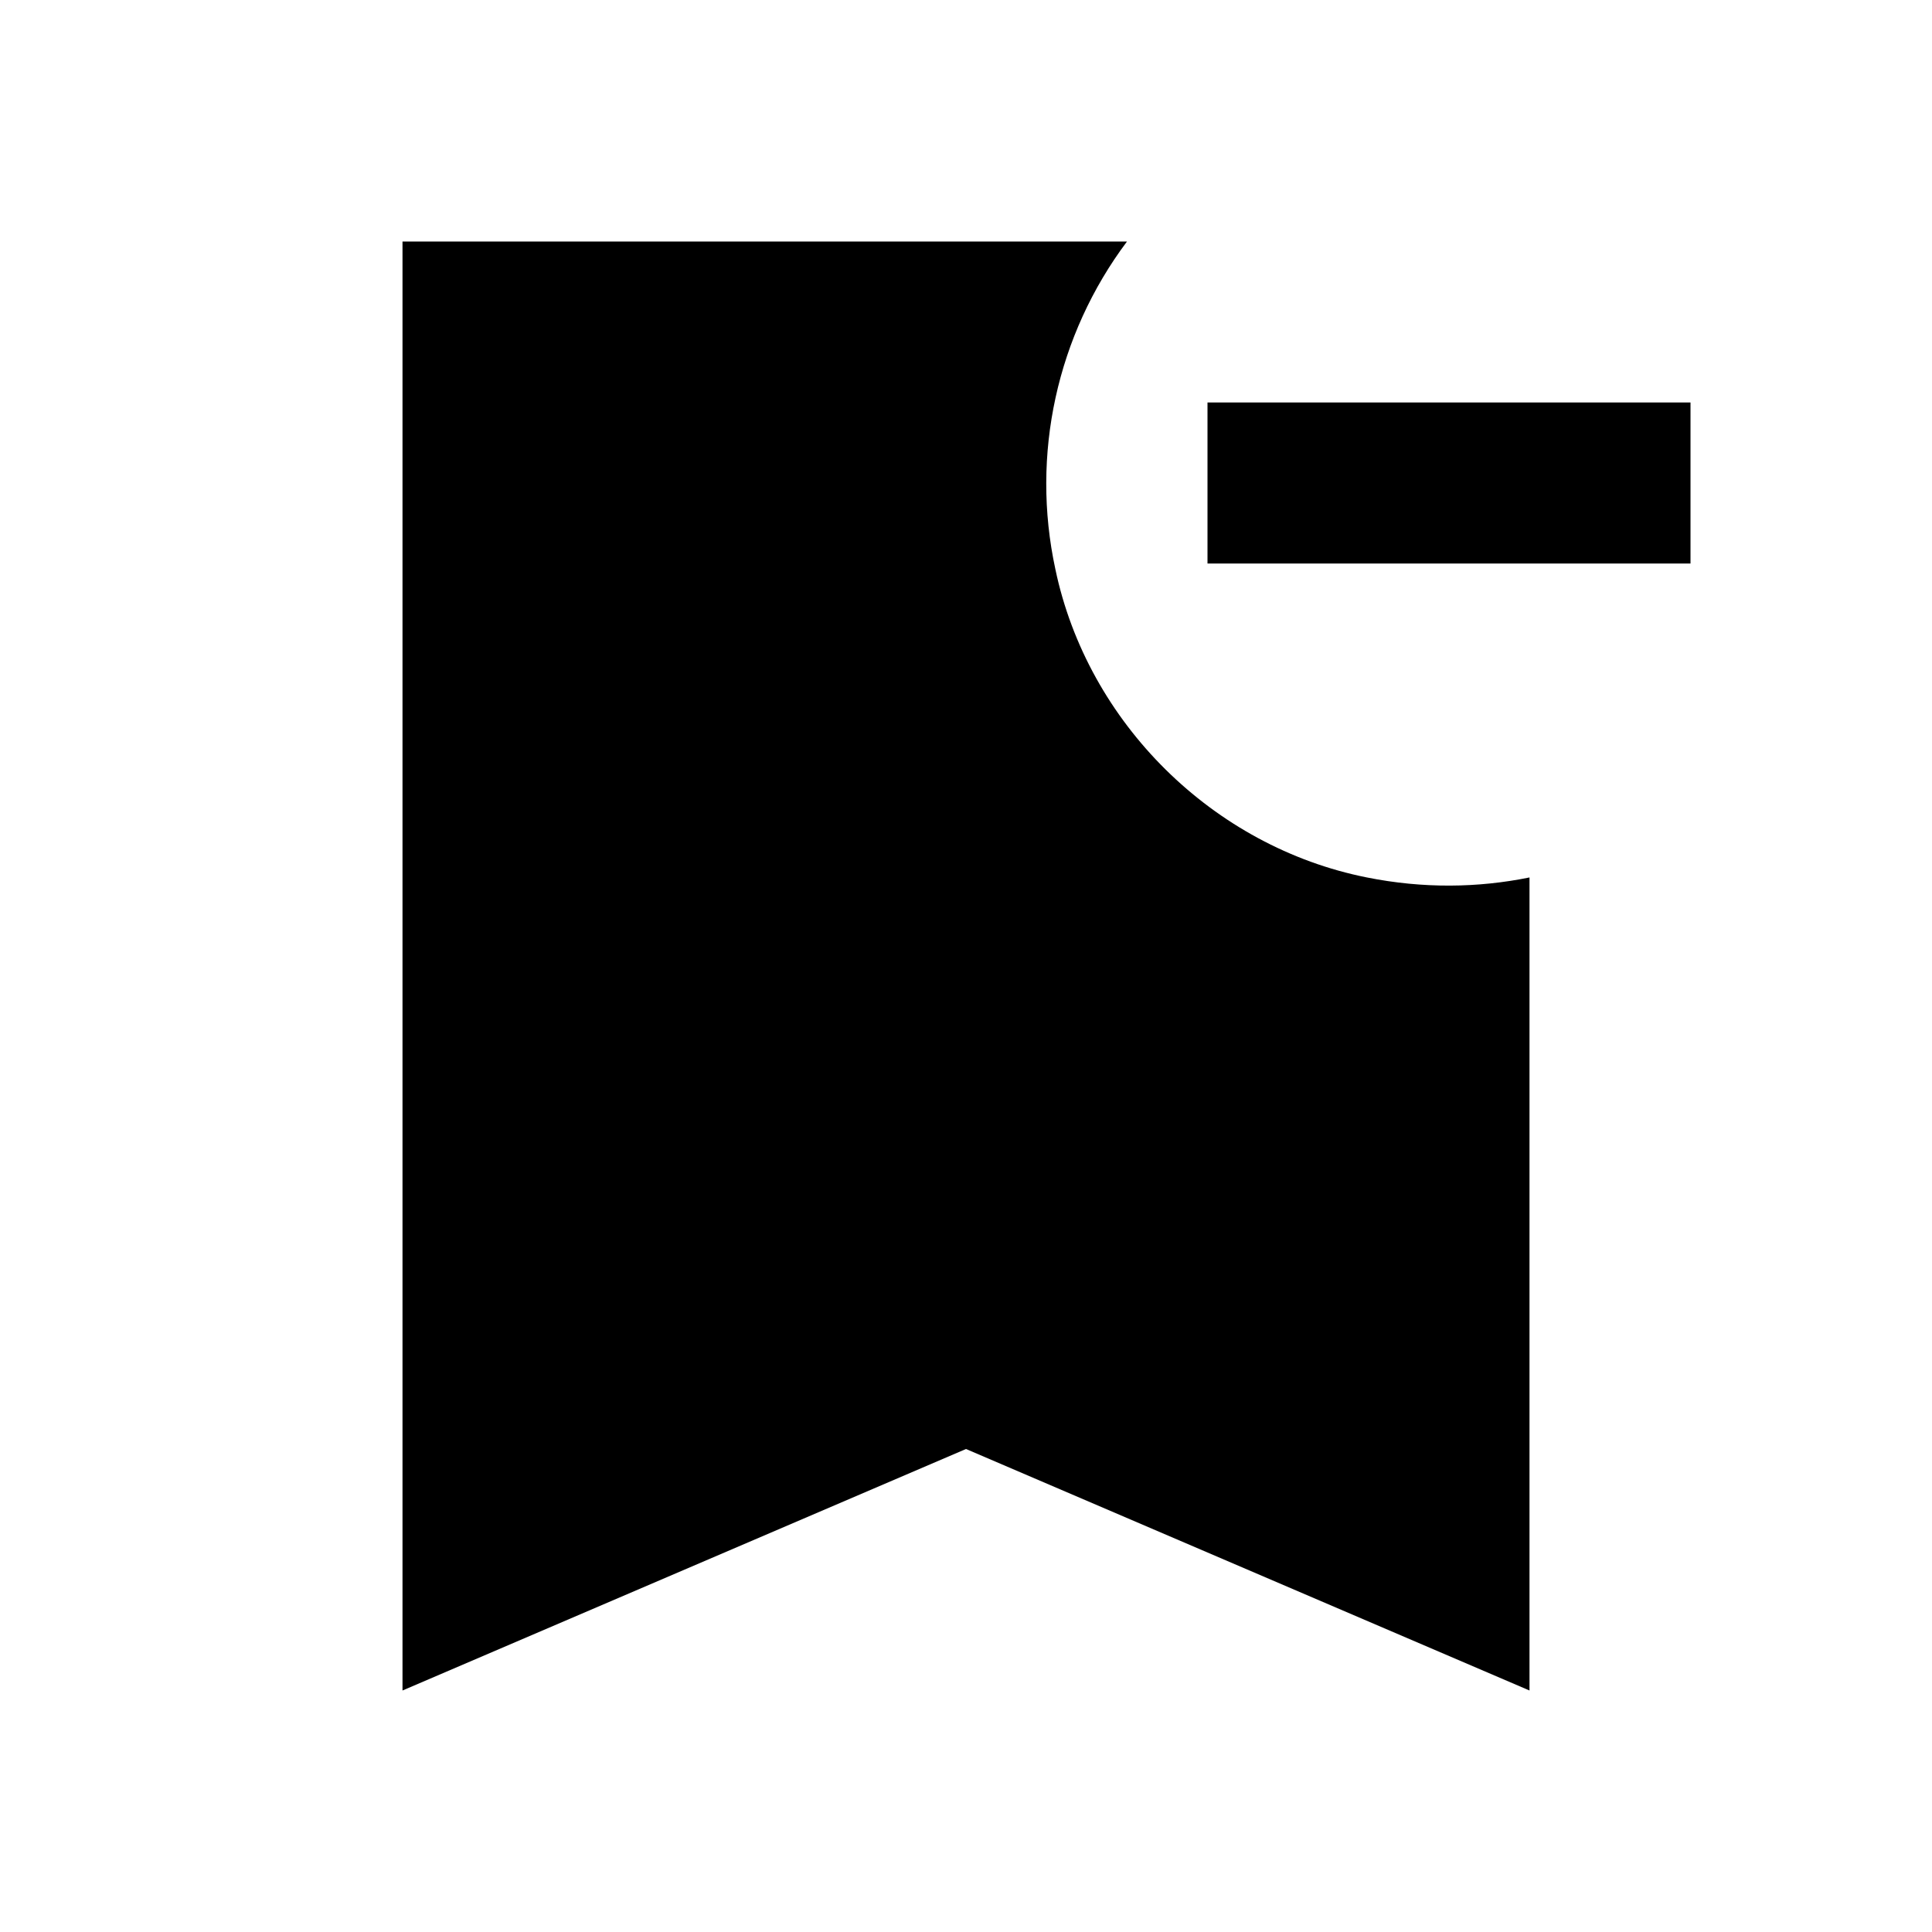
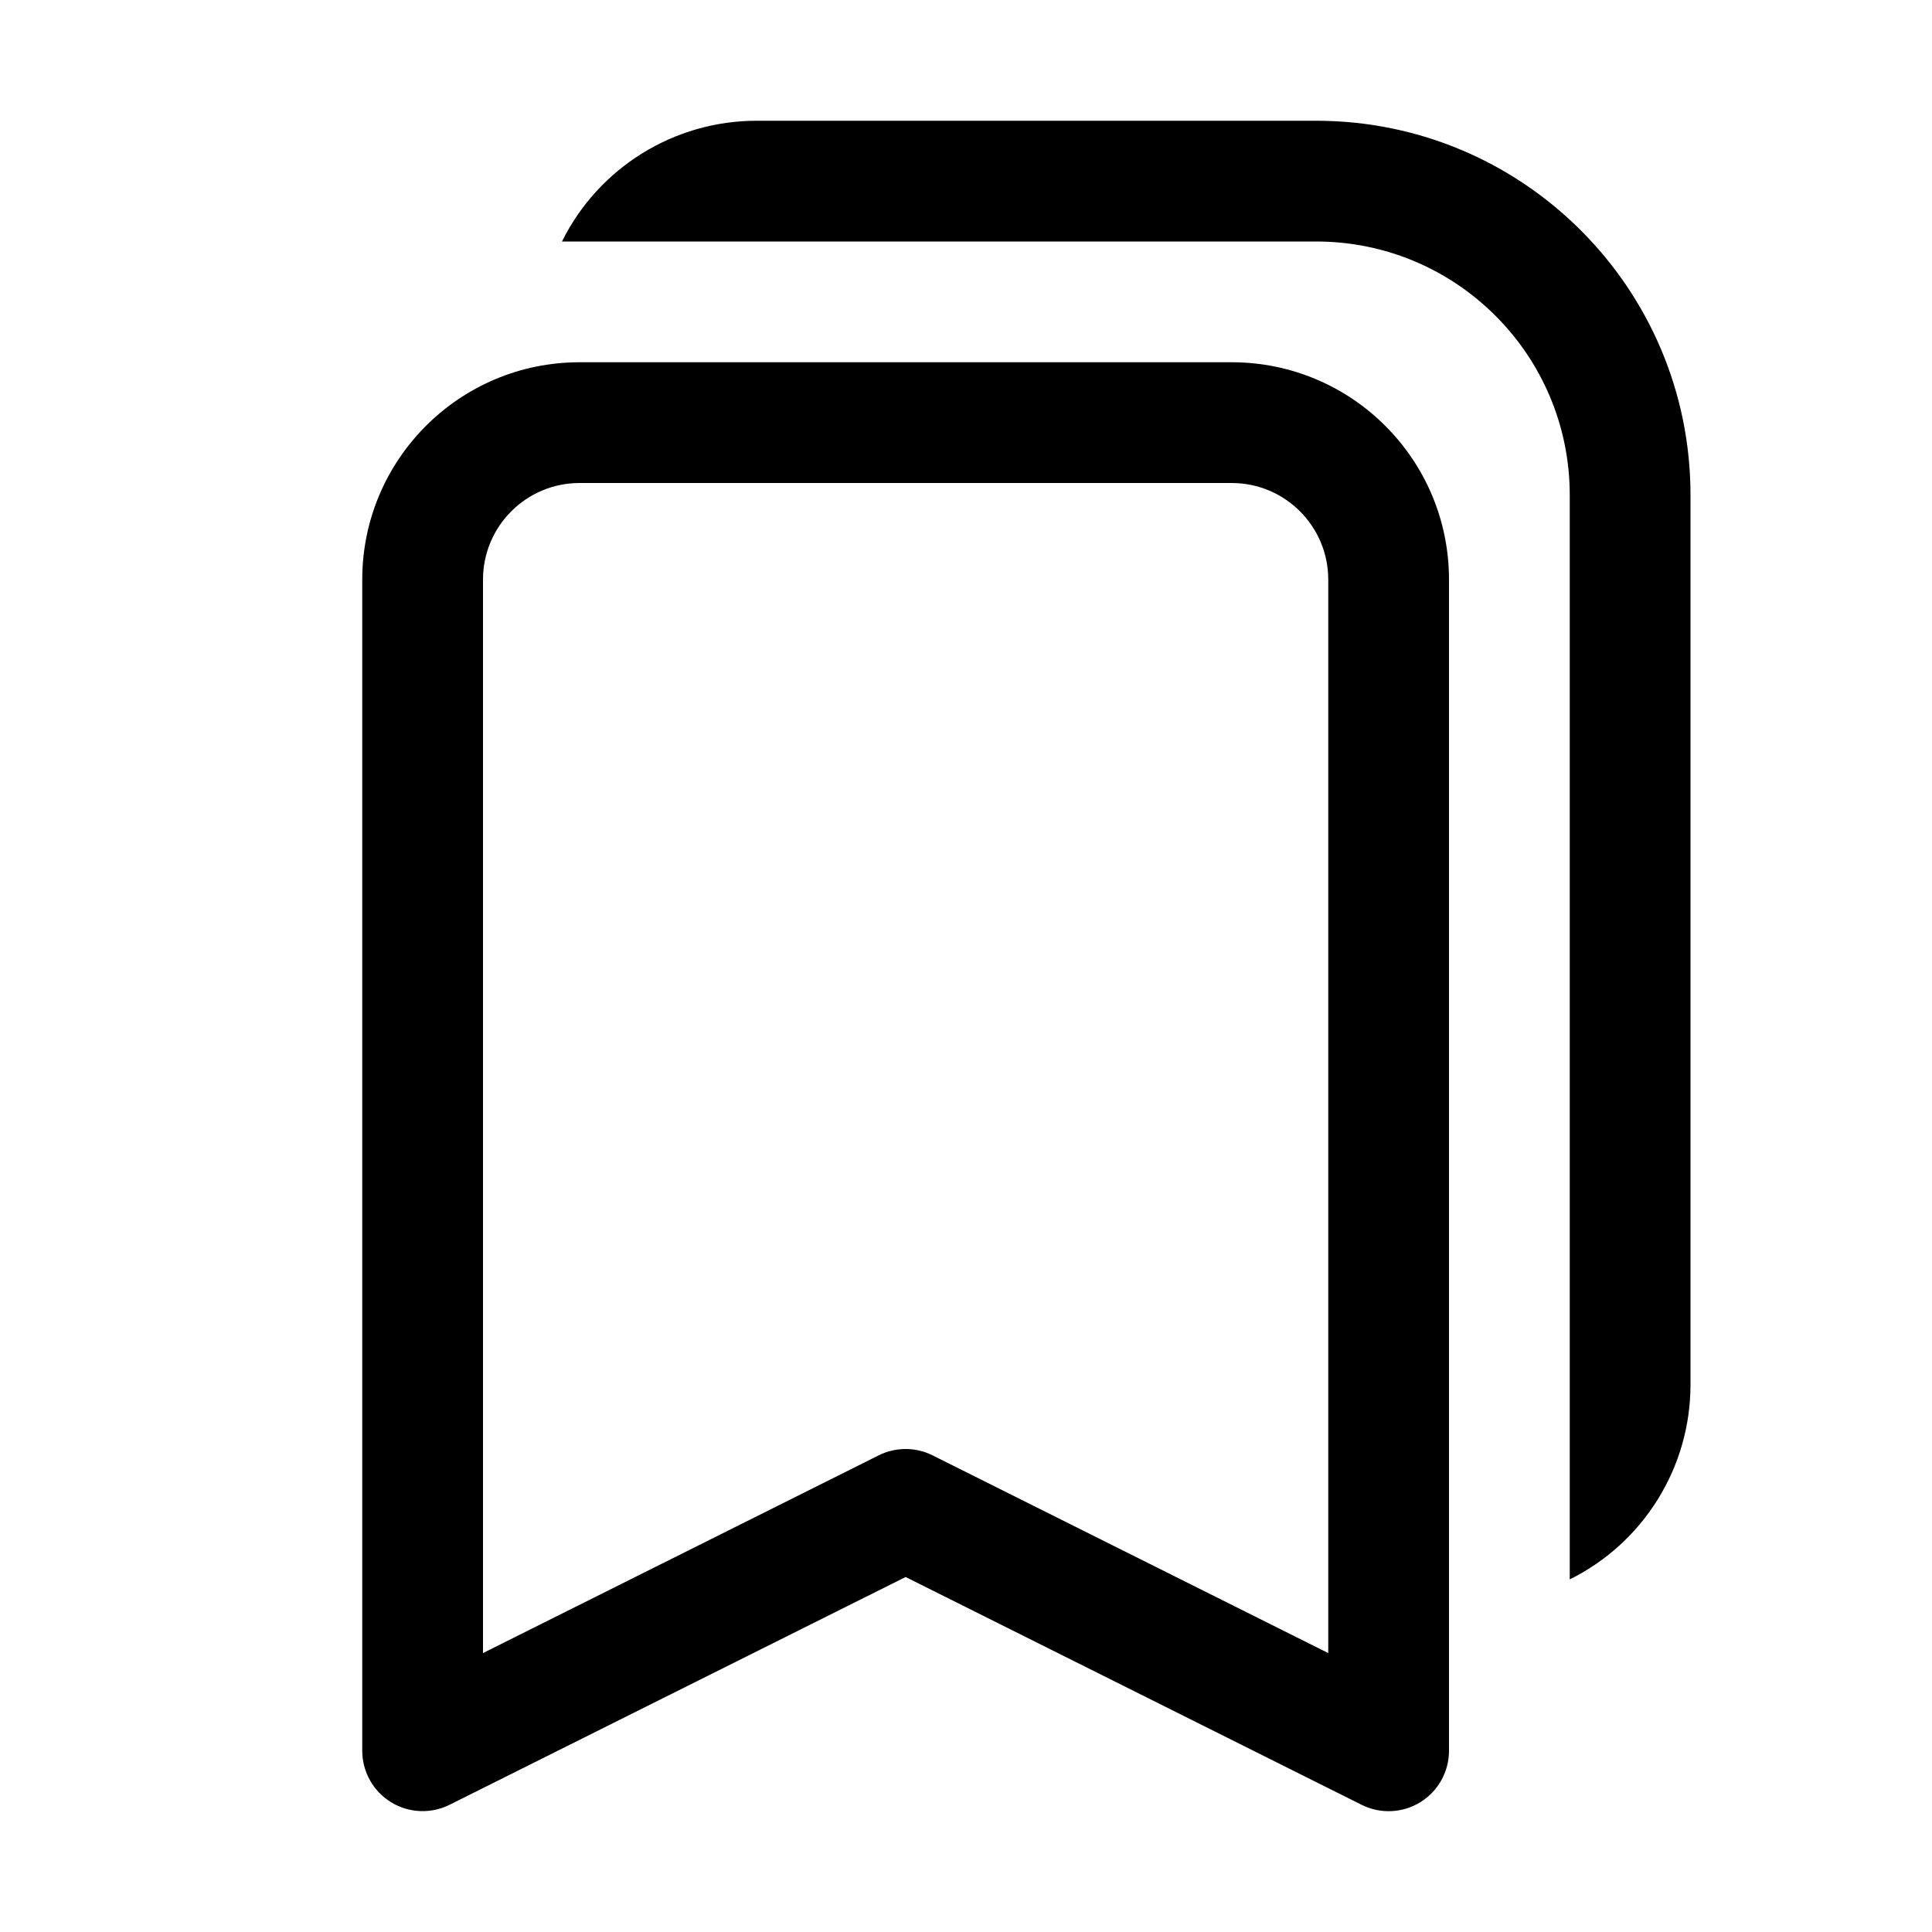
- <svg xmlns="http://www.w3.org/2000/svg" viewBox="0 0 24 24">
-   <path d="M21 7h-6V5h6v2zm-2 3.9c-.64.13-1.32.14-2.02 0c-1.91-.38-3.47-1.92-3.87-3.83A5.02 5.02 0 0 1 14 3H5v18l7-3l7 3V10.9z" fill="currentColor" />
+ <svg xmlns="http://www.w3.org/2000/svg" viewBox="0 0 16 16">
+   <g fill="none">
+     <path d="M4.654 2a1.8 1.8 0 0 1 1.613-1H10.9A3.1 3.1 0 0 1 14 4.1v7.367a1.8 1.8 0 0 1-1 1.613V4.1A2.1 2.1 0 0 0 10.9 2H4.654zM4.8 3A1.8 1.8 0 0 0 3 4.8v9.7a.5.5 0 0 0 .724.446L7.5 13.06l3.777 1.887A.5.5 0 0 0 12 14.5V4.8A1.8 1.8 0 0 0 10.2 3H4.8zM4 4.8a.8.8 0 0 1 .8-.8h5.4a.8.8 0 0 1 .8.8v8.89l-3.276-1.637a.5.5 0 0 0-.448 0L4 13.69V4.8z" fill="currentColor" />
+   </g>
</svg>
